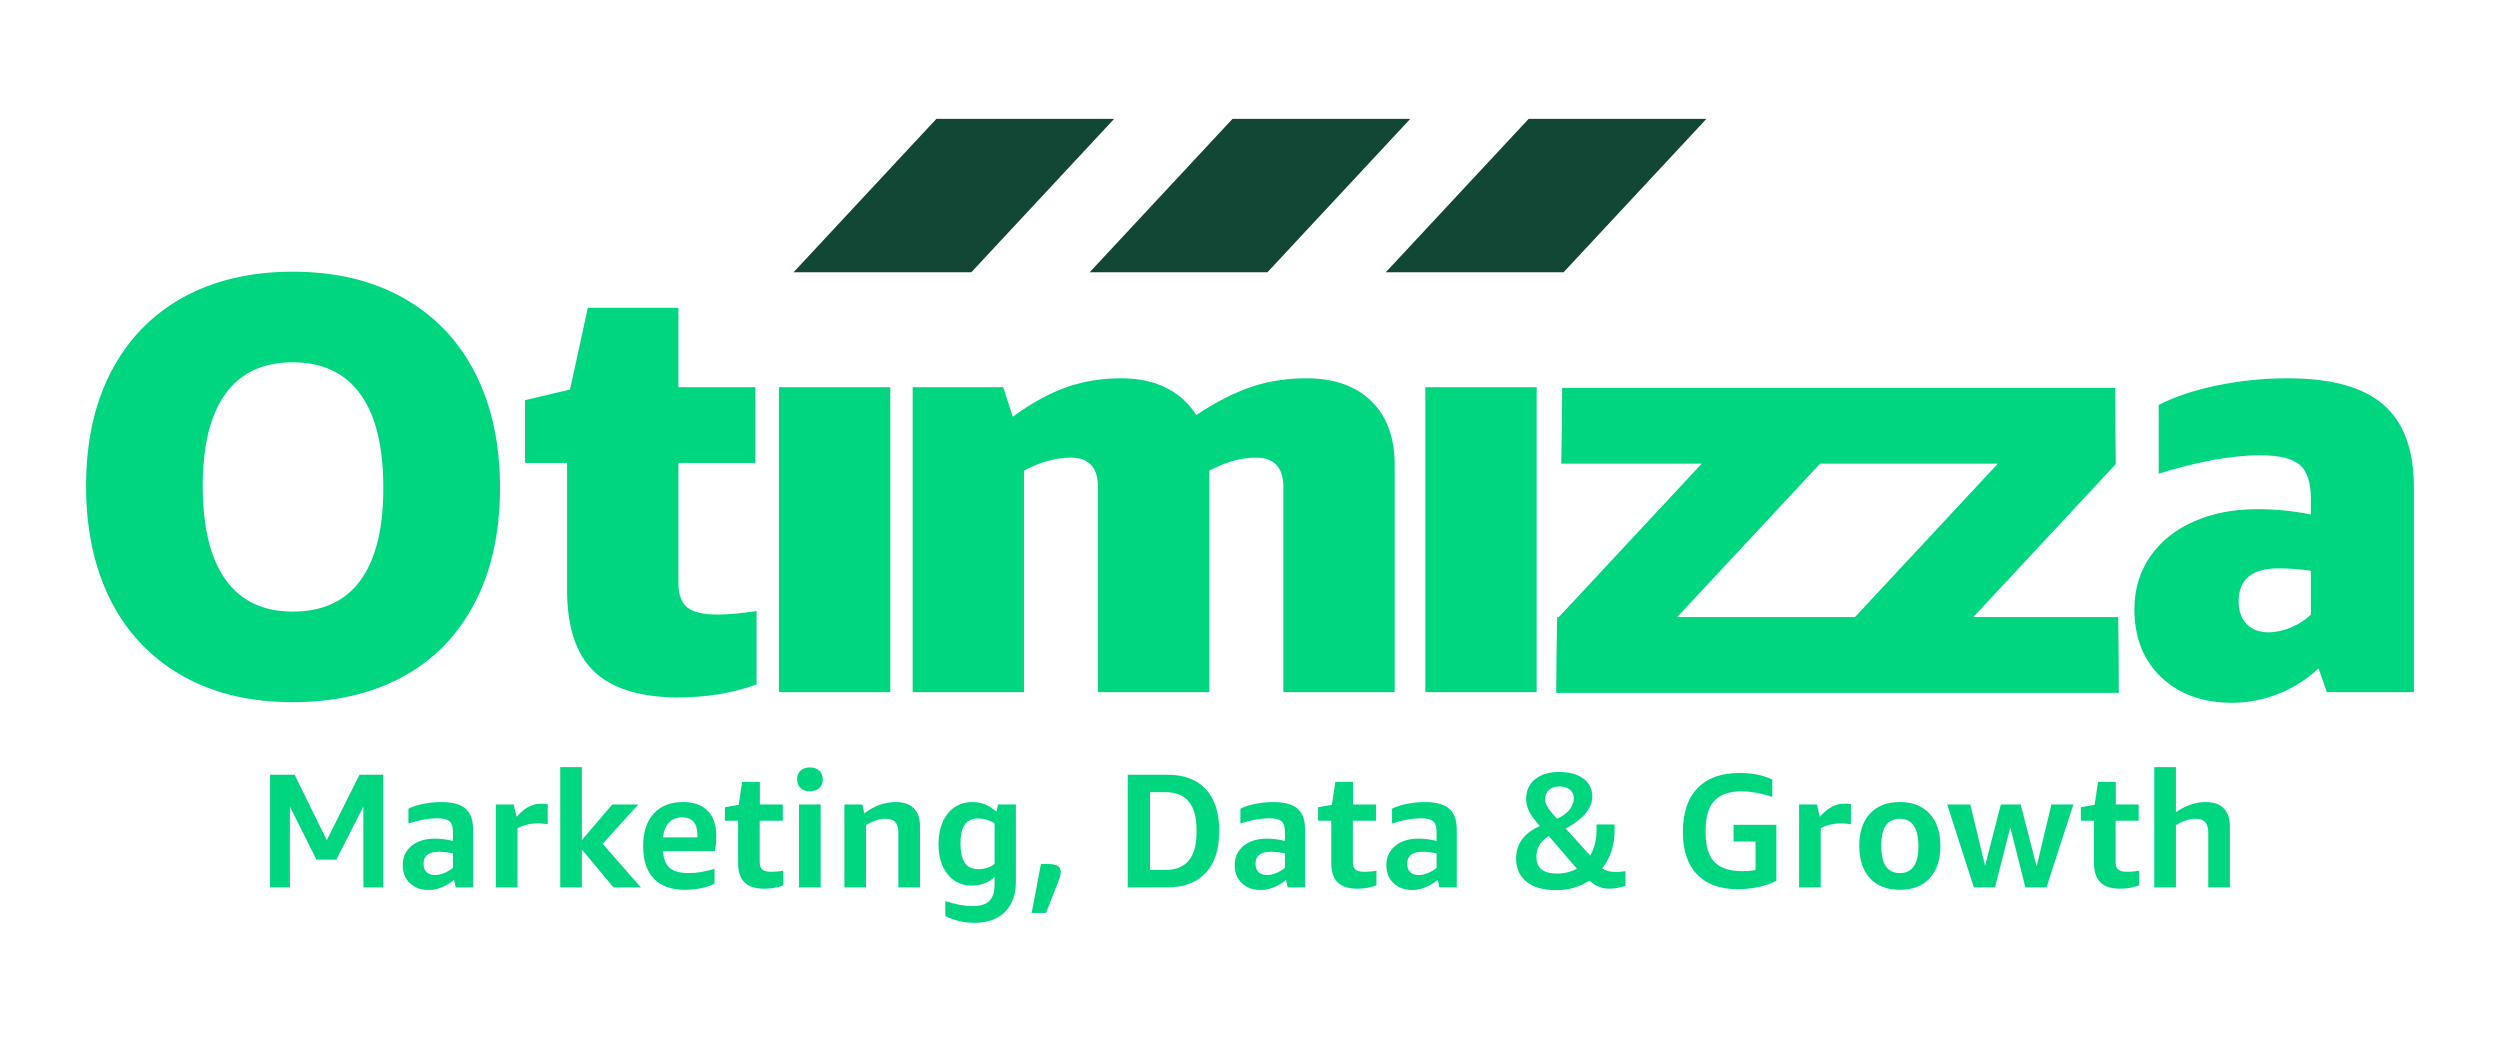
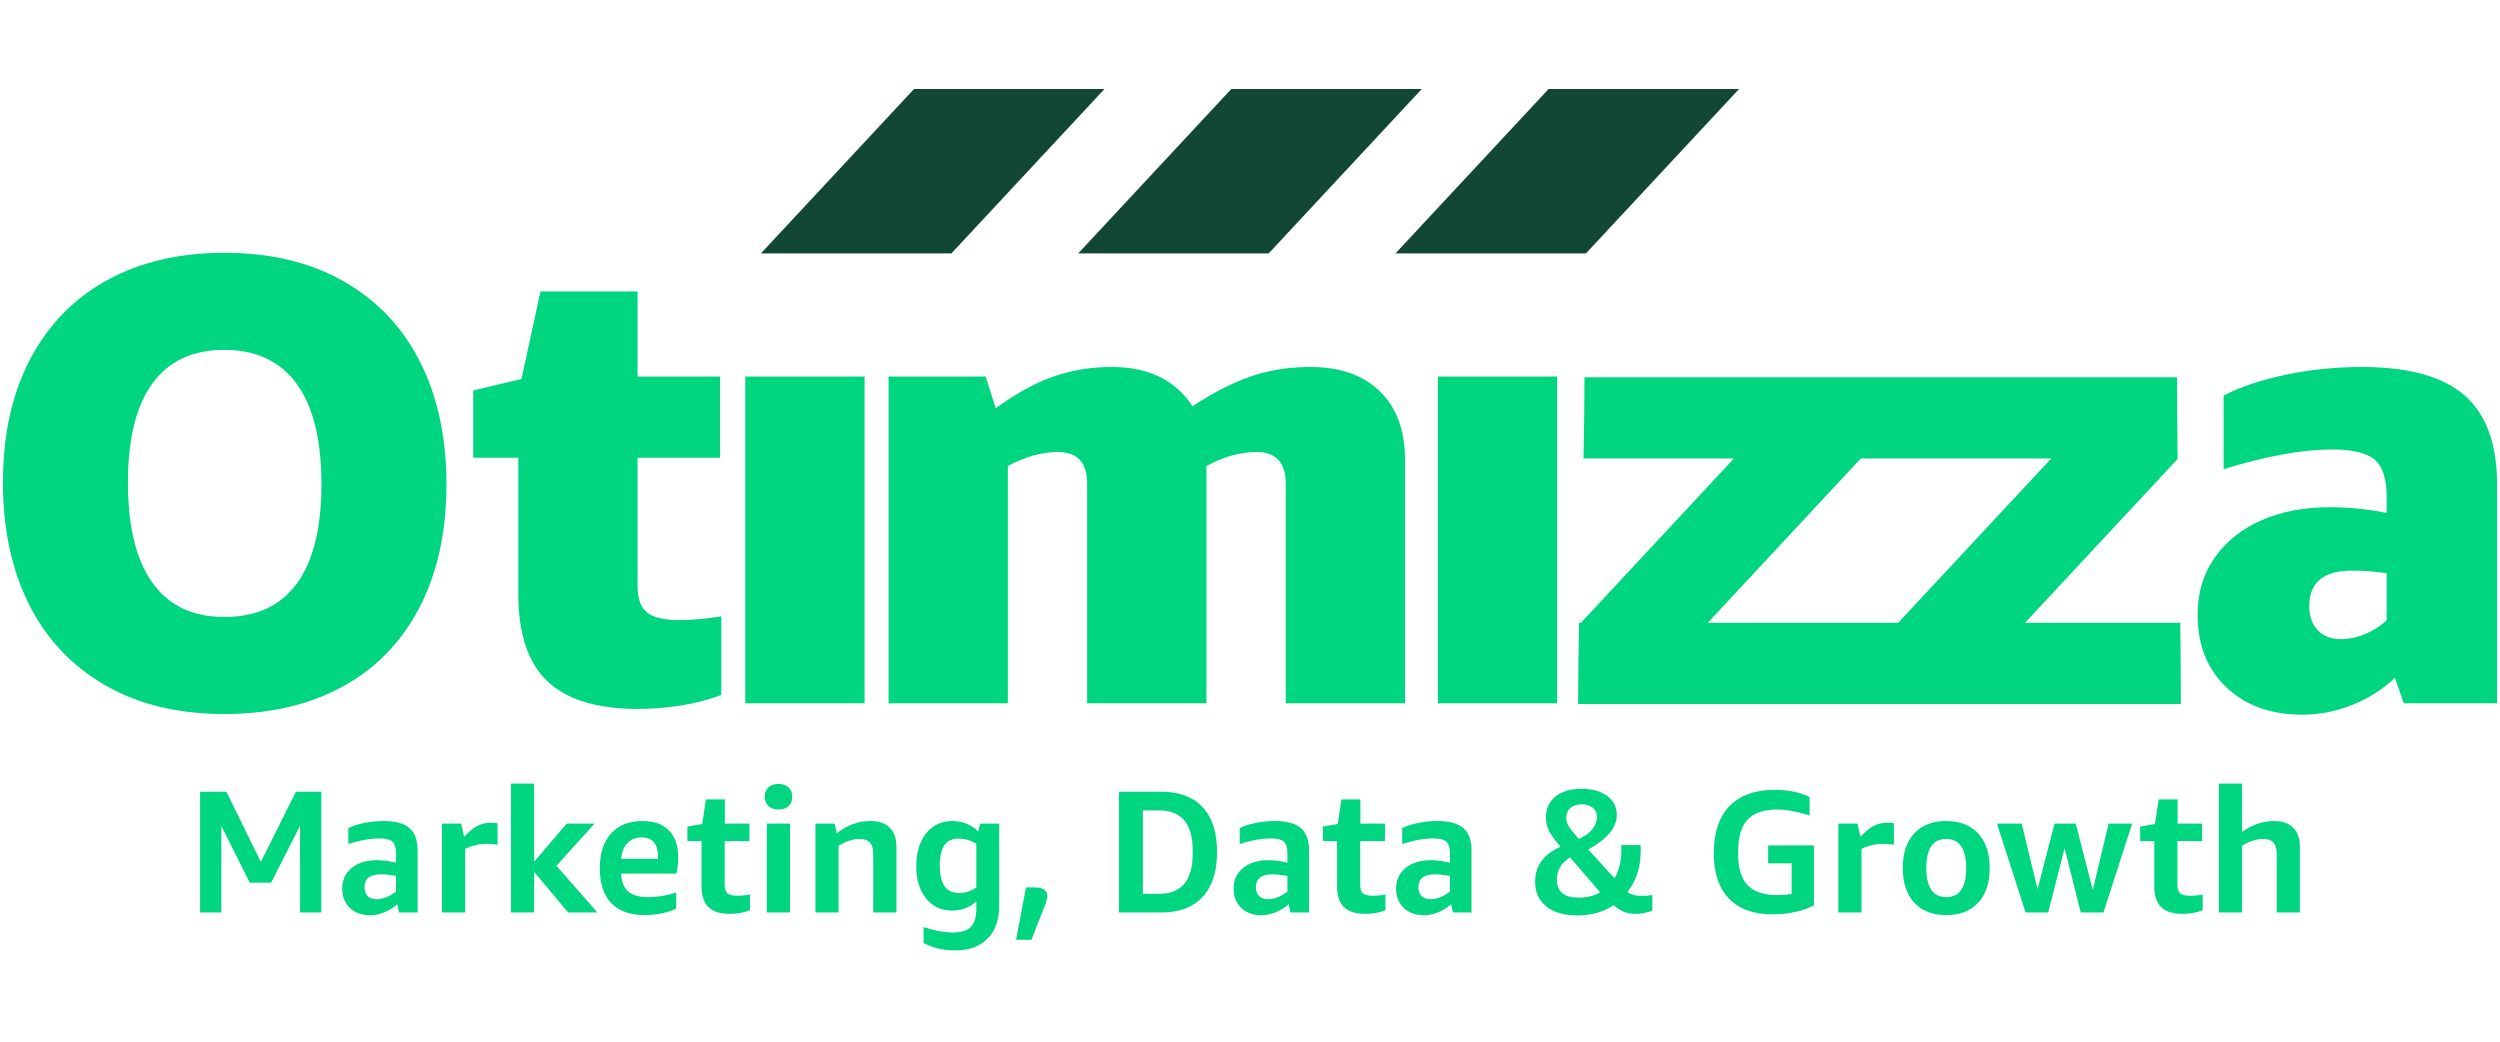
- <svg xmlns="http://www.w3.org/2000/svg" xml:space="preserve" width="60mm" height="25mm" version="1.1" style="shape-rendering:geometricPrecision; text-rendering:geometricPrecision; image-rendering:optimizeQuality; fill-rule:evenodd; clip-rule:evenodd" viewBox="0 0 6000 2500">
+ <svg xmlns="http://www.w3.org/2000/svg" xml:space="preserve" width="60mm" height="25mm" version="1.1" style="shape-rendering:geometricPrecision; text-rendering:geometricPrecision; image-rendering:optimizeQuality; fill-rule:evenodd; clip-rule:evenodd" viewBox="200 280 5600 1945">
  <defs>
    <style type="text/css">
   
    .fil0 {fill:#124735}
    .fil1 {fill:#00D680;fill-rule:nonzero}
    .fil2 {fill:#00D680;fill-rule:nonzero}
   
  </style>
  </defs>
  <g id="Camada_x0020_1">
    <g id="_2324310906400">
      <path class="fil0" d="M3325.93 653.38l426.67 0 342.87 -368.17 -426.68 0 -342.86 368.17zm-1421.4 0l426.67 0 342.86 -368.17 -426.67 0 -342.86 368.17zm710.7 0l426.67 0 342.86 -368.17 -426.67 0 -342.86 368.17z" />
      <path class="fil1" d="M3734.99 1662.84c0,-60.76 0.88,-121.35 2.2,-181.87l4.05 0 342.86 -368.17 -337.09 0c1.32,-60.51 2.19,-121.1 2.19,-181.86l712.01 0 615.35 0c0,61 0.53,121.95 1.34,182.86l-341.93 367.17 347.8 0c0.8,60.58 1.32,121.19 1.32,181.87l-638.09 0 -712.01 0zm-3032.4 22.42c-103.27,0 -192.33,-21.55 -267.18,-64.66 -74.84,-43.11 -131.69,-103.5 -170.53,-181.2 -38.85,-77.69 -58.27,-168.64 -58.27,-272.86 0,-107.06 20.37,-199.2 61.11,-276.41 40.74,-77.22 98.3,-136.2 172.66,-176.94 74.38,-40.74 161.79,-61.11 262.21,-61.11 103.28,0 192.33,21.32 267.18,63.95 74.85,42.64 131.93,102.8 171.25,180.49 39.32,77.69 58.98,169.12 58.98,274.28 0,107.06 -20.37,199.44 -61.11,277.13 -40.74,77.69 -98.53,136.67 -173.39,176.94 -74.84,40.26 -162.48,60.39 -262.91,60.39zm0 -217.43c72.01,0 126.25,-25.11 162.73,-75.33 36.47,-50.21 54.71,-124.11 54.71,-221.7 0,-99.48 -18.48,-174.56 -55.42,-225.25 -36.96,-50.69 -90.96,-76.03 -162.02,-76.03 -71.05,0 -124.82,25.11 -161.3,75.32 -36.48,50.21 -54.71,124.11 -54.71,221.7 0,98.53 18.23,173.38 54.71,224.54 36.48,51.16 90.25,76.75 161.3,76.75zm1113.14 174.8c-55.9,20.85 -119.85,31.26 -191.86,31.26 -90,-0.94 -156.33,-22.02 -198.96,-63.24 -42.64,-41.21 -63.95,-106.35 -63.95,-195.4l0 -304.13 -100.9 0 0 -150.65 108.01 -25.58 42.63 -196.12 217.44 0 0 190.43 184.75 0 0 181.92 -184.75 0 0 287.07c0,28.43 7.1,48.32 21.32,59.69 14.21,11.37 38.36,17.05 72.47,17.05 26.53,0 57.79,-2.84 93.8,-8.52l0 176.22zm53.74 18.48l0 -731.91 267.18 0 0 731.91 -267.18 0zm1210.56 0l0 -491.73c0,-47.37 -21.79,-71.05 -65.37,-71.05 -36,0 -73.42,10.42 -112.27,31.27l0 531.51 -267.18 0 0 -491.73c0,-47.37 -21.79,-71.05 -65.37,-71.05 -36,0 -73.43,10.42 -112.27,31.27l0 531.51 -267.18 0 0 -731.91 217.44 0 22.73 71.06c45.48,-33.16 88.6,-56.84 129.33,-71.06 40.74,-14.2 84.32,-21.31 130.75,-21.31 41.69,0 77.69,7.58 108,22.74 30.32,15.16 54.48,36.95 72.48,65.37 47.37,-31.26 91.44,-53.77 132.17,-67.51 40.74,-13.73 84.8,-20.6 132.17,-20.6 66.32,0 118.19,18.24 155.62,54.72 37.42,36.47 56.14,87.4 56.14,152.77l0 545.73 -267.19 0zm340.78 0l0 -731.91 267.18 0 0 731.91 -267.18 0zm2163.67 0l-19.9 -56.85c-28.42,26.52 -60.63,46.9 -96.64,61.11 -36,14.21 -72.94,21.31 -110.84,21.31 -70.12,0 -126.73,-20.36 -169.84,-61.1 -43.1,-40.75 -64.66,-95.22 -64.66,-163.44 0,-48.31 12.8,-90.71 38.37,-127.19 25.58,-36.48 60.64,-64.43 105.17,-83.85 44.53,-19.42 95.22,-29.14 152.06,-29.14 42.64,0 85.28,4.27 127.91,12.79l0 -36.94c0,-39.8 -9,-67.27 -27,-82.43 -18,-15.16 -49.75,-22.74 -95.22,-22.74 -66.32,0 -147.32,14.69 -243.02,44.06l0 -164.85c38.84,-19.9 85.75,-35.54 140.69,-46.91 54.96,-11.36 111.33,-17.05 169.12,-17.05 104.22,0 180.73,21.08 229.52,63.24 48.79,42.16 73.19,108.72 73.19,199.67l0 490.31 -208.91 0zm-140.69 -143.54c18,0 36.47,-4.03 55.42,-12.08 18.95,-8.06 34.58,-18.24 46.9,-30.56l0 -105.17c-26.53,-3.78 -52.58,-5.68 -78.17,-5.68 -63.47,0 -95.21,26.53 -95.21,79.59 0,22.74 6.39,40.74 19.18,54 12.79,13.26 30.08,19.9 51.88,19.9zm-1418.52 -36.6l426.67 0 342.87 -368.17 -426.68 0 -342.86 368.17z" />
      <path class="fil2" d="M872.12 2129.74l0 -194.29 -64.76 127.58 -47.99 0 -63.59 -127.19 0 193.9 -47.6 0 0 -270.37 58.91 0 77.25 157.23 78.42 -157.23 56.96 0 0 270.37 -47.6 0zm221.6 0l-3.9 -18.34c-8.58,7.55 -18.27,13.53 -29.07,17.95 -10.79,4.42 -21.39,6.63 -31.79,6.63 -18.73,0 -33.81,-5.46 -45.26,-16.38 -11.44,-10.93 -17.16,-25.36 -17.16,-43.31 0,-19.25 7.08,-34.66 21.26,-46.23 14.17,-11.57 32.83,-17.36 55.98,-17.36 13.53,0 27.96,1.82 43.31,5.46l0 -21.07c0,-12.48 -2.67,-21.13 -8,-25.94 -5.33,-4.81 -14.89,-7.22 -28.67,-7.22 -21.33,0 -44.74,4.16 -70.23,12.48l0 -35.5c9.62,-4.94 21.59,-8.84 35.89,-11.7 14.31,-2.86 28.74,-4.29 43.31,-4.29 26.27,0 45.52,5.26 57.74,15.8 12.22,10.53 18.34,27.24 18.34,50.13l0 138.89 -41.75 0zm-49.94 -29.65c6.77,0 13.98,-1.5 21.66,-4.49 7.67,-2.99 14.89,-7.21 21.65,-12.68l0 -35.11c-13.53,-2.34 -24.71,-3.51 -33.55,-3.51 -24.71,0 -37.07,9.62 -37.07,28.87 0,8.58 2.41,15.22 7.22,19.9 4.81,4.68 11.51,7.02 20.09,7.02zm146.31 29.65l0 -198.97 42.92 0 6.63 29.65c10.14,-11.18 19.83,-19.25 29.06,-24.19 9.24,-4.94 19.19,-7.41 29.85,-7.41 5.72,0 11.05,0.39 15.99,1.17l0 47.99c-10.4,-1.3 -18.2,-1.96 -23.4,-1.96 -17.17,0 -33.56,3.78 -49.16,11.32l0 142.4 -51.89 0zm154.5 0l0 -288.7 51.89 0 0 175.17 72.95 -85.44 62.43 0 -85.44 94.41 91.68 104.56 -65.54 0 -76.08 -90.9 0 90.9 -51.89 0zm246.57 -87c1.3,18.73 6.77,32.19 16.39,40.38 9.62,8.19 24.84,12.29 45.65,12.29 18.72,0 39.27,-3.38 61.64,-10.15l0 35.51c-9.11,4.68 -19.9,8.32 -32.38,10.92 -12.49,2.6 -25.23,3.9 -38.24,3.9 -32.77,0 -57.74,-8.91 -74.9,-26.72 -17.17,-17.82 -25.75,-43.89 -25.75,-78.23 0,-33.29 8.38,-59.23 25.16,-77.83 16.78,-18.6 40.25,-27.89 70.42,-27.89 25.75,0 45.52,7.02 59.3,21.06 13.79,14.05 20.68,34.08 20.68,60.09 0,14.04 -1.3,26.27 -3.9,36.67l-124.07 0zm46.04 -81.15c-13,0 -23.47,4.1 -31.41,12.29 -7.93,8.19 -12.81,20.09 -14.63,35.7l82.71 0 0 -5.07c0,-14.31 -3.12,-25.04 -9.36,-32.19 -6.24,-7.15 -15.35,-10.73 -27.31,-10.73zm242.67 163.08c-13.26,5.46 -28.48,8.19 -45.64,8.19 -21.33,0 -37.13,-5.07 -47.41,-15.21 -10.27,-10.15 -15.41,-25.62 -15.41,-46.43l0 -101.44 -31.6 0 0 -32.38 33.16 -5.85 8.2 -55.01 42.52 0 0 54.23 55.01 0 0 39.01 -55.4 0 0 98.71c0,8.84 2.08,15.02 6.24,18.53 4.17,3.51 11.45,5.27 21.85,5.27 9.89,0 19.38,-0.91 28.48,-2.73l0 35.11zm37.84 5.07l0 -198.97 51.89 0 0 198.97 -51.89 0zm26.14 -230.57c-9.36,0 -16.84,-2.6 -22.43,-7.81 -5.6,-5.2 -8.39,-12.22 -8.39,-21.06 0,-8.85 2.79,-15.8 8.39,-20.88 5.59,-5.07 13.07,-7.6 22.43,-7.6 9.36,0 16.84,2.6 22.43,7.8 5.59,5.2 8.39,12.22 8.39,21.07 0,8.84 -2.8,15.8 -8.39,20.87 -5.59,5.07 -13.07,7.61 -22.43,7.61zm212.24 230.57l0 -131.09c0,-11.7 -2.47,-20.22 -7.42,-25.55 -4.94,-5.33 -12.61,-8 -23.01,-8 -14.83,0 -30.57,5.07 -47.21,15.22l0 149.42 -51.89 0 0 -198.97 42.92 0 5.07 21.46c23.15,-18.21 48.37,-27.31 75.68,-27.31 18.73,0 33.04,5 42.92,15.02 9.88,10.01 14.83,24.38 14.83,43.11l0 146.69 -51.89 0zm230.95 -24.97c-14.56,13.79 -32.77,20.68 -54.62,20.68 -24.18,0 -43.56,-9.04 -58.13,-27.12 -14.56,-18.07 -21.84,-42.2 -21.84,-72.37 0,-20.54 3.44,-38.49 10.34,-53.84 6.89,-15.34 16.45,-27.05 28.67,-35.11 12.22,-8.06 26.27,-12.09 42.14,-12.09 22.36,0 41.61,7.8 57.74,23.4l3.9 -17.55 42.91 0 0 184.14c0,31.74 -8.71,56.31 -26.14,73.74 -17.42,17.43 -41.74,26.14 -72.95,26.14 -25.23,0 -48.64,-5.46 -70.23,-16.39l0 -35.89c23.93,8.06 46.04,12.1 66.33,12.1 18.2,0 31.4,-4.23 39.6,-12.68 8.19,-8.46 12.28,-22.05 12.28,-40.77l0 -16.39zm-39.01 -18.73c14.83,0 27.83,-4.16 39.01,-12.48l0 -97.54c-12.48,-7.8 -25.87,-11.7 -40.18,-11.7 -14.04,0 -24.51,4.94 -31.41,14.83 -6.89,9.88 -10.33,24.96 -10.33,45.25 0,20.81 3.51,36.29 10.53,46.43 7.02,10.14 17.82,15.21 32.38,15.21zm127.96 104.95l22.24 -117.43 15.22 0c11.44,0 19.7,1.5 24.77,4.49 5.07,2.99 7.61,7.86 7.61,14.63 0,6.24 -2.21,14.56 -6.63,24.97l-28.87 73.34 -34.34 0zm230.58 -61.25l0 -270.37 95.2 0c40.05,0 70.81,11.58 92.26,34.73 21.46,23.14 32.19,56.57 32.19,100.26 0,43.44 -10.73,76.86 -32.19,100.27 -21.45,23.41 -52.08,35.11 -91.87,35.11l-95.59 0zm53.45 -228.62l0 186.88 36.28 0c50.2,0 75.3,-29.92 75.3,-89.74l0 -7.8c0,-59.56 -25.1,-89.34 -75.3,-89.34l-36.28 0zm330.45 228.62l-3.9 -18.34c-8.58,7.55 -18.27,13.53 -29.07,17.95 -10.79,4.42 -21.39,6.63 -31.79,6.63 -18.73,0 -33.81,-5.46 -45.26,-16.38 -11.44,-10.93 -17.16,-25.36 -17.16,-43.31 0,-19.25 7.08,-34.66 21.26,-46.23 14.17,-11.57 32.83,-17.36 55.98,-17.36 13.53,0 27.96,1.82 43.31,5.46l0 -21.07c0,-12.48 -2.67,-21.13 -8,-25.94 -5.33,-4.81 -14.89,-7.22 -28.67,-7.22 -21.33,0 -44.74,4.16 -70.23,12.48l0 -35.5c9.62,-4.94 21.59,-8.84 35.89,-11.7 14.31,-2.86 28.74,-4.29 43.31,-4.29 26.27,0 45.52,5.26 57.74,15.8 12.22,10.53 18.34,27.24 18.34,50.13l0 138.89 -41.75 0zm-49.94 -29.65c6.77,0 13.98,-1.5 21.66,-4.49 7.67,-2.99 14.89,-7.21 21.65,-12.68l0 -35.11c-13.53,-2.34 -24.71,-3.51 -33.55,-3.51 -24.71,0 -37.07,9.62 -37.07,28.87 0,8.58 2.41,15.22 7.22,19.9 4.81,4.68 11.51,7.02 20.09,7.02zm262.96 24.58c-13.26,5.46 -28.48,8.19 -45.64,8.19 -21.33,0 -37.13,-5.07 -47.41,-15.21 -10.27,-10.15 -15.41,-25.62 -15.41,-46.43l0 -101.44 -31.6 0 0 -32.38 33.16 -5.85 8.2 -55.01 42.52 0 0 54.23 55.01 0 0 39.01 -55.4 0 0 98.71c0,8.84 2.08,15.02 6.24,18.53 4.17,3.51 11.45,5.27 21.85,5.27 9.89,0 19.38,-0.91 28.48,-2.73l0 35.11zm150.98 5.07l-3.9 -18.34c-8.58,7.55 -18.27,13.53 -29.07,17.95 -10.79,4.42 -21.39,6.63 -31.79,6.63 -18.73,0 -33.81,-5.46 -45.26,-16.38 -11.44,-10.93 -17.16,-25.36 -17.16,-43.31 0,-19.25 7.08,-34.66 21.26,-46.23 14.17,-11.57 32.83,-17.36 55.98,-17.36 13.53,0 27.96,1.82 43.31,5.46l0 -21.07c0,-12.48 -2.67,-21.13 -8,-25.94 -5.33,-4.81 -14.89,-7.22 -28.67,-7.22 -21.33,0 -44.74,4.16 -70.23,12.48l0 -35.5c9.62,-4.94 21.59,-8.84 35.89,-11.7 14.31,-2.86 28.74,-4.29 43.31,-4.29 26.27,0 45.52,5.26 57.74,15.8 12.22,10.53 18.34,27.24 18.34,50.13l0 138.89 -41.75 0zm-49.94 -29.65c6.77,0 13.98,-1.5 21.66,-4.49 7.67,-2.99 14.89,-7.21 21.65,-12.68l0 -35.11c-13.53,-2.34 -24.71,-3.51 -33.55,-3.51 -24.71,0 -37.07,9.62 -37.07,28.87 0,8.58 2.41,15.22 7.22,19.9 4.81,4.68 11.51,7.02 20.09,7.02zm234.09 -39.79c0,-17.43 4.82,-32.71 14.44,-45.85 9.62,-13.13 23.8,-23.73 42.53,-31.79 -12.75,-14.83 -21.4,-26.86 -25.95,-36.09 -4.55,-9.23 -6.83,-19.05 -6.83,-29.46 0,-19.76 7.16,-35.43 21.46,-47.01 14.31,-11.57 33.68,-17.36 58.13,-17.36 24.19,0 43.44,5.33 57.74,16 14.31,10.66 21.46,24.84 21.46,42.52 0,26.79 -18.99,51.24 -56.96,73.35l-7.02 3.9 58.91 64.76c10.14,-17.42 15.21,-38.36 15.21,-62.81l0 -11.7 43.31 0 0 15.21c0,17.17 -2.54,33.49 -7.61,48.96 -5.07,15.48 -12.42,29.2 -22.04,41.16 7.54,5.73 18.08,8.59 31.6,8.59 8.84,0 16.91,-0.65 24.19,-1.95l0 35.11c-4.42,1.82 -10.34,3.44 -17.75,4.88 -7.42,1.43 -14.24,2.14 -20.48,2.14 -9.37,0 -17.89,-1.56 -25.56,-4.68 -7.67,-3.12 -15.28,-8.06 -22.82,-14.83 -23.15,15.35 -49.94,23.02 -80.37,23.02 -30.17,0 -53.65,-6.7 -70.42,-20.09 -16.78,-13.39 -25.17,-32.06 -25.17,-55.98zm97.93 36.28c17.95,0 33.94,-3.9 47.99,-11.71l-67.5 -78.41c-19.76,11.96 -29.65,28.61 -29.65,49.93 0,26.79 16.39,40.19 49.16,40.19zm-28.09 -178.3c0,6.25 1.76,12.29 5.27,18.15 3.51,5.85 11.12,15.41 22.82,28.67l8.58 -4.29c9.89,-5.2 17.69,-11.83 23.41,-19.9 5.72,-8.06 8.58,-16.51 8.58,-25.36 0,-8.58 -3.12,-15.41 -9.36,-20.48 -6.24,-5.07 -14.56,-7.61 -24.97,-7.61 -10.66,0 -19.05,2.73 -25.16,8.2 -6.11,5.46 -9.17,13 -9.17,22.62zm472.46 172.45c12.74,0 23.54,-0.91 32.38,-2.73l0 -68.28 -52.67 0 0 -40.18 102.61 0 0 134.2c-11.45,6.25 -25.36,11.19 -41.75,14.83 -16.38,3.64 -33.42,5.46 -51.1,5.46 -42.14,0 -74.59,-11.77 -97.34,-35.31 -22.76,-23.53 -34.14,-57.41 -34.14,-101.63 0,-46.03 11.7,-81.21 35.11,-105.53 23.41,-24.32 57.09,-36.48 101.05,-36.48 30.43,0 56.57,5.33 78.41,16l0 41.35c-27.83,-8.84 -52.27,-13.26 -73.34,-13.26 -29.65,0 -51.5,7.54 -65.55,22.63 -14.04,15.08 -21.06,38.49 -21.06,70.22l0 7.41c0,31.47 7.02,54.56 21.06,69.25 14.05,14.7 36.16,22.05 66.33,22.05zm136.94 39.01l0 -198.97 42.92 0 6.63 29.65c10.14,-11.18 19.83,-19.25 29.06,-24.19 9.24,-4.94 19.19,-7.41 29.85,-7.41 5.72,0 11.05,0.39 15.99,1.17l0 47.99c-10.4,-1.3 -18.2,-1.96 -23.4,-1.96 -17.17,0 -33.56,3.78 -49.16,11.32l0 142.4 -51.89 0zm241.89 5.85c-30.69,0 -54.62,-9.3 -71.78,-27.89 -17.17,-18.6 -25.75,-44.54 -25.75,-77.84 0,-33.03 8.58,-58.78 25.75,-77.24 17.16,-18.47 40.96,-27.7 71.39,-27.7 30.69,0 54.62,9.29 71.79,27.89 17.16,18.6 25.75,44.54 25.75,77.83 0,33.04 -8.59,58.79 -25.75,77.25 -17.17,18.47 -40.97,27.7 -71.4,27.7zm0 -40.18c29.65,0 44.48,-21.59 44.48,-64.77 0,-43.69 -14.96,-65.54 -44.87,-65.54 -29.65,0 -44.47,21.59 -44.47,64.76 0,43.7 14.95,65.55 44.86,65.55zm301.19 34.33l-36.28 -143.96 -36.68 143.96 -50.72 0 -63.98 -198.97 55.4 0 35.5 147.08 37.85 -147.08 47.59 0 38.24 148.64 35.5 -148.64 52.67 0 -64.37 198.97 -50.72 0zm273.09 -5.07c-13.26,5.46 -28.48,8.19 -45.64,8.19 -21.33,0 -37.13,-5.07 -47.41,-15.21 -10.27,-10.15 -15.41,-25.62 -15.41,-46.43l0 -101.44 -31.6 0 0 -32.38 33.16 -5.85 8.2 -55.01 42.52 0 0 54.23 55.01 0 0 39.01 -55.4 0 0 98.71c0,8.84 2.08,15.02 6.24,18.53 4.17,3.51 11.45,5.27 21.85,5.27 9.89,0 19.38,-0.91 28.48,-2.73l0 35.11zm165.81 5.07l0 -131.09c0,-11.7 -2.47,-20.22 -7.42,-25.55 -4.94,-5.33 -12.61,-8 -23.01,-8 -14.83,0 -30.57,5.07 -47.21,15.22l0 149.42 -51.89 0 0 -288.7 51.89 0 0 108.46c23.15,-16.39 47.08,-24.58 71.78,-24.58 18.73,0 33.04,5 42.92,15.02 9.88,10.01 14.83,24.38 14.83,43.11l0 146.69 -51.89 0z" />
    </g>
  </g>
</svg>
